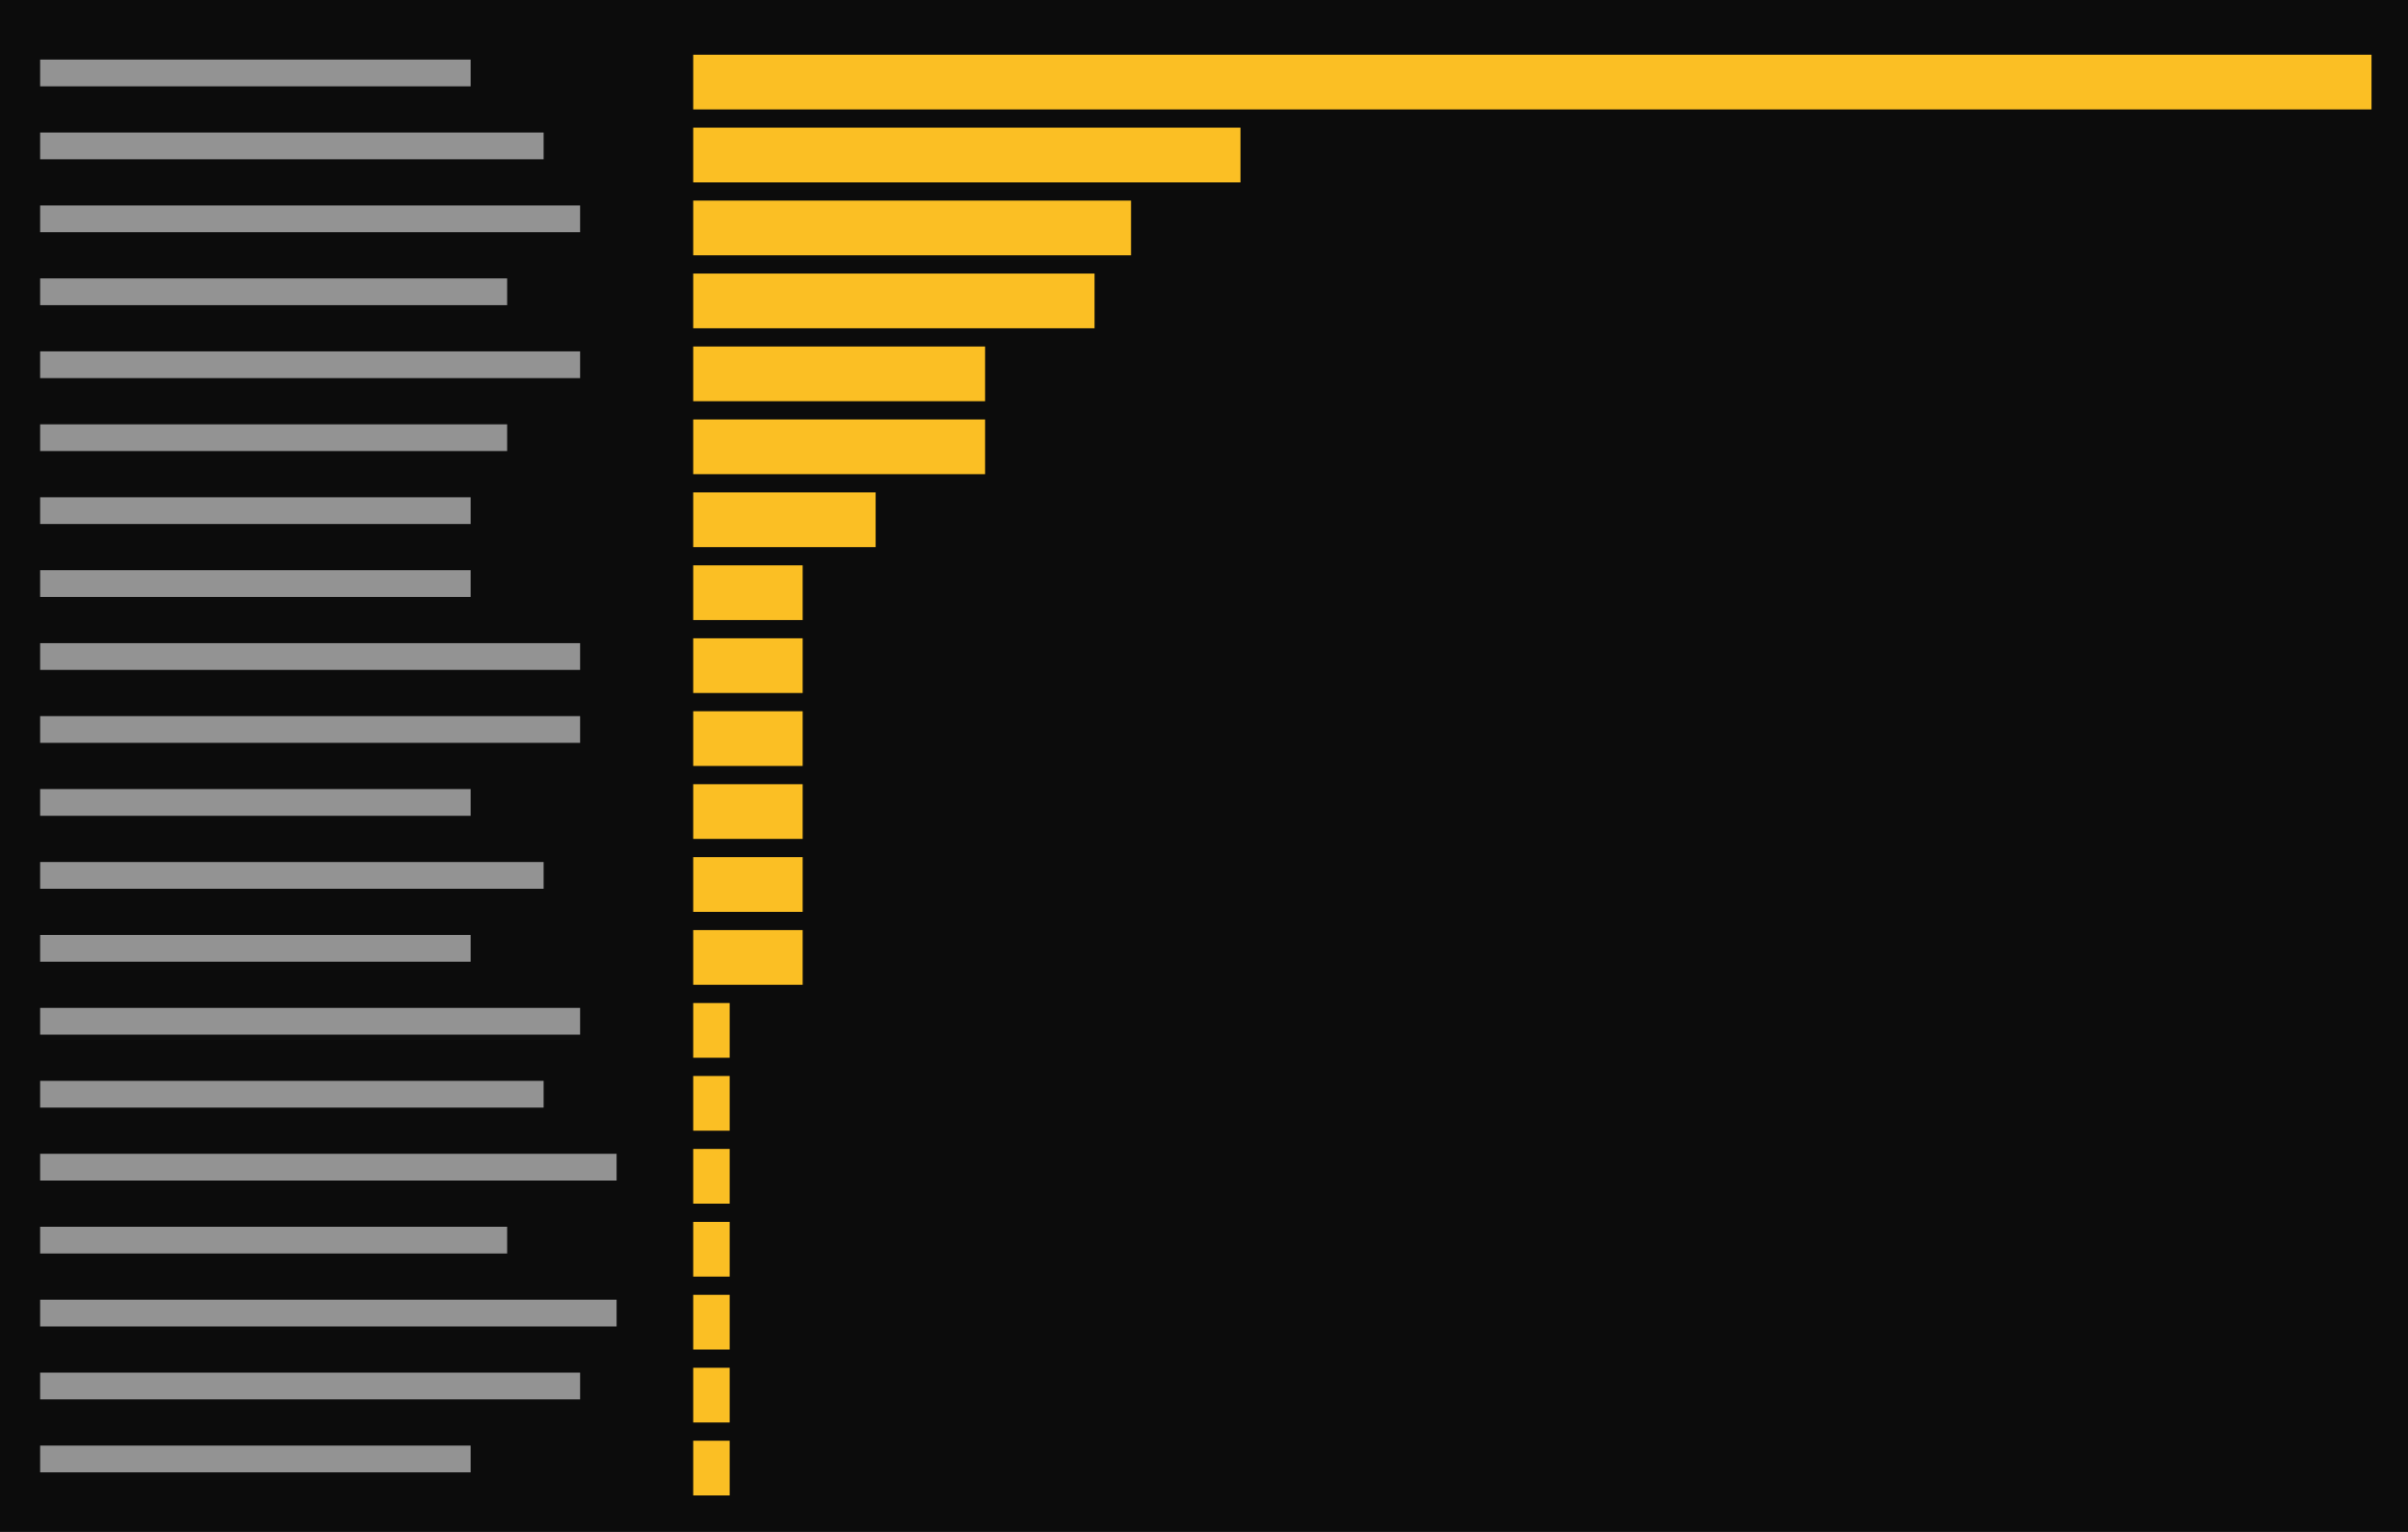
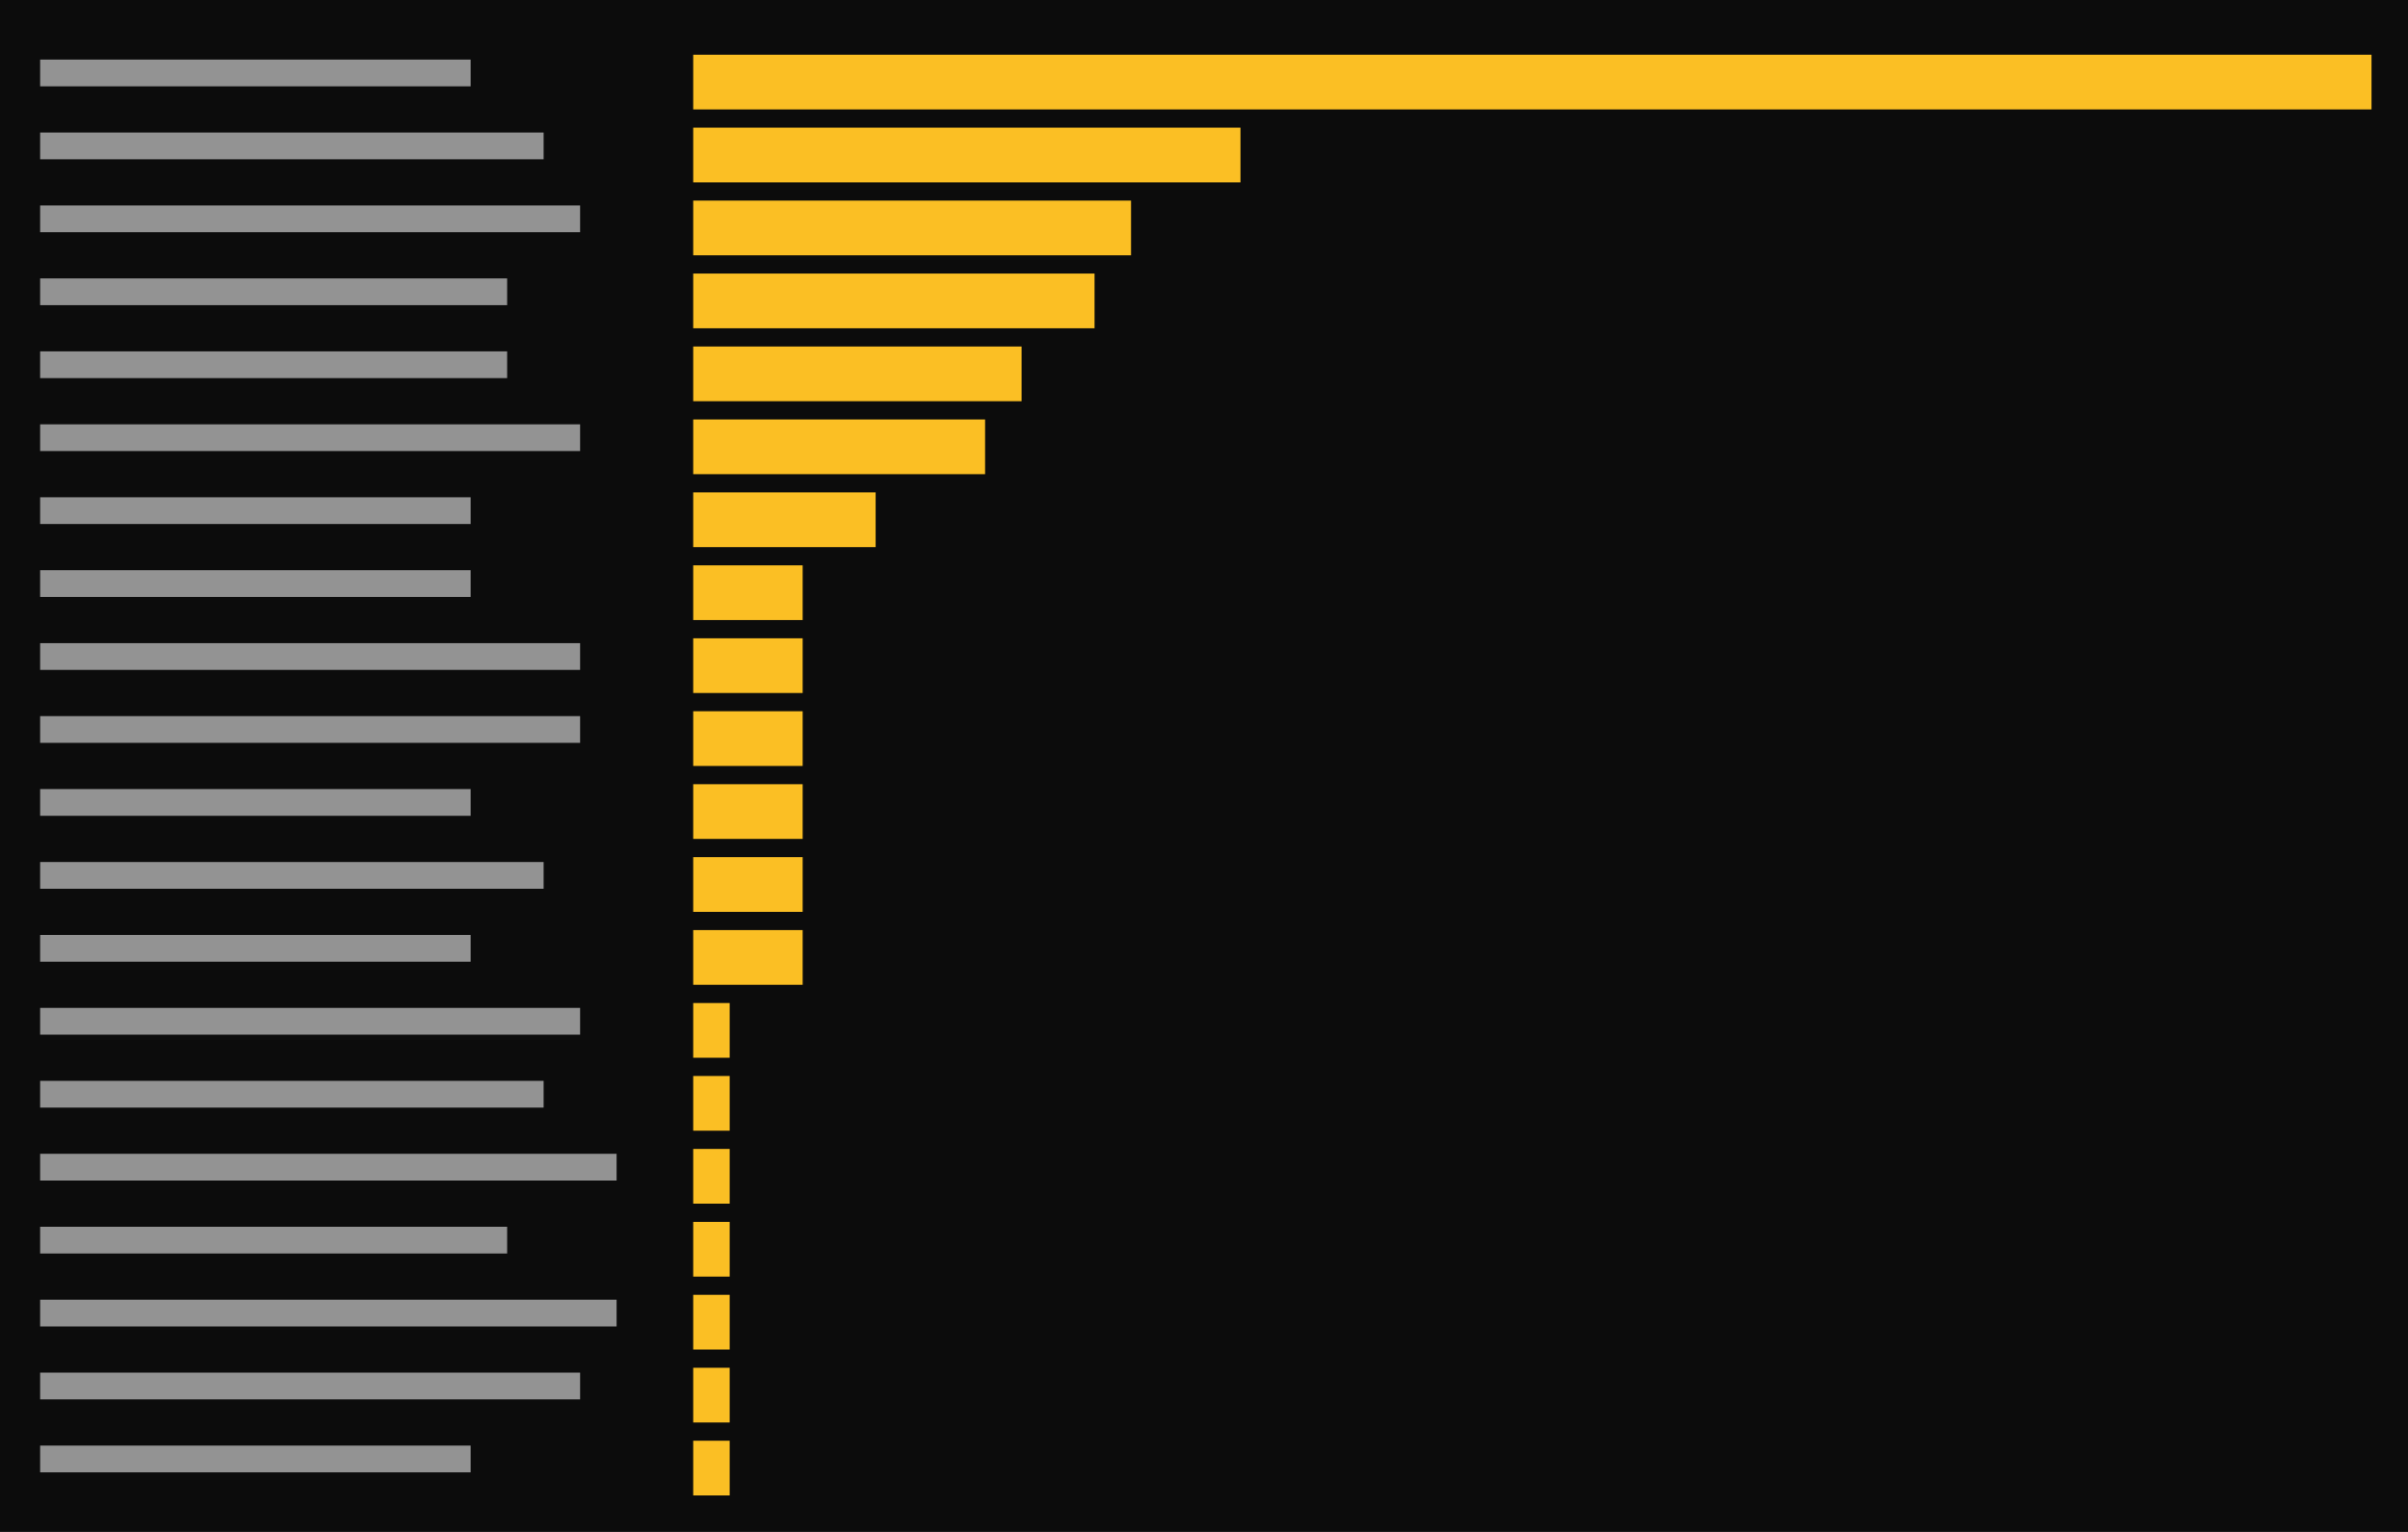
<svg xmlns="http://www.w3.org/2000/svg" viewBox="0 0 396 252" preserveAspectRatio="xMinYMin slice">
  <rect width="100%" height="100%" fill="#0c0c0c" />
  <g transform="translate(6 6)">
-     <path fill="#cccccc" opacity="0.7" d="M0.6 3.8h70.8v4.4h-70.8zM0.6 15.8h82.8v4.4h-82.8zM0.6 27.8h88.8v4.4h-88.8zM0.6 39.8h76.8v4.4h-76.8zM0.6 51.8h88.8v4.4h-88.8zM0.6 63.8h76.8v4.4h-76.8zM0.6 75.8h70.8v4.4h-70.8zM0.6 87.8h70.8v4.4h-70.8zM0.6 99.8h88.8v4.4h-88.8zM0.6 111.8h88.8v4.4h-88.8zM0.6 123.8h70.8v4.4h-70.8zM0.6 135.8h82.8v4.4h-82.8zM0.6 147.8h70.8v4.4h-70.8zM0.6 159.8h88.8v4.4h-88.8zM0.6 171.8h82.8v4.4h-82.8zM0.6 183.8h94.8v4.4h-94.8zM0.6 195.8h76.8v4.4h-76.8zM0.6 207.8h94.8v4.4h-94.8zM0.6 219.8h88.8v4.4h-88.8zM0.6 231.8h70.8v4.4h-70.8z" />
-     <path fill="#fbbf24" d="M108 3h6v9h-6zM114 3h6v9h-6zM120 3h6v9h-6zM126 3h6v9h-6zM132 3h6v9h-6zM138 3h6v9h-6zM144 3h6v9h-6zM150 3h6v9h-6zM156 3h6v9h-6zM162 3h6v9h-6zM168 3h6v9h-6zM174 3h6v9h-6zM180 3h6v9h-6zM186 3h6v9h-6zM192 3h6v9h-6zM198 3h6v9h-6zM204 3h6v9h-6zM210 3h6v9h-6zM216 3h6v9h-6zM222 3h6v9h-6zM228 3h6v9h-6zM234 3h6v9h-6zM240 3h6v9h-6zM246 3h6v9h-6zM252 3h6v9h-6zM258 3h6v9h-6zM264 3h6v9h-6zM270 3h6v9h-6zM276 3h6v9h-6zM282 3h6v9h-6zM288 3h6v9h-6zM294 3h6v9h-6zM300 3h6v9h-6zM306 3h6v9h-6zM312 3h6v9h-6zM318 3h6v9h-6zM324 3h6v9h-6zM330 3h6v9h-6zM336 3h6v9h-6zM342 3h6v9h-6zM348 3h6v9h-6zM354 3h6v9h-6zM360 3h6v9h-6zM366 3h6v9h-6zM372 3h6v9h-6zM378 3h6v9h-6zM108 15h6v9h-6zM114 15h6v9h-6zM120 15h6v9h-6zM126 15h6v9h-6zM132 15h6v9h-6zM138 15h6v9h-6zM144 15h6v9h-6zM150 15h6v9h-6zM156 15h6v9h-6zM162 15h6v9h-6zM168 15h6v9h-6zM174 15h6v9h-6zM180 15h6v9h-6zM186 15h6v9h-6zM192 15h6v9h-6zM108 27h6v9h-6zM114 27h6v9h-6zM120 27h6v9h-6zM126 27h6v9h-6zM132 27h6v9h-6zM138 27h6v9h-6zM144 27h6v9h-6zM150 27h6v9h-6zM156 27h6v9h-6zM162 27h6v9h-6zM168 27h6v9h-6zM174 27h6v9h-6zM108 39h6v9h-6zM114 39h6v9h-6zM120 39h6v9h-6zM126 39h6v9h-6zM132 39h6v9h-6zM138 39h6v9h-6zM144 39h6v9h-6zM150 39h6v9h-6zM156 39h6v9h-6zM162 39h6v9h-6zM168 39h6v9h-6zM108 51h6v9h-6zM114 51h6v9h-6zM120 51h6v9h-6zM126 51h6v9h-6zM132 51h6v9h-6zM138 51h6v9h-6zM144 51h6v9h-6zM150 51h6v9h-6zM108 63h6v9h-6zM114 63h6v9h-6zM120 63h6v9h-6zM126 63h6v9h-6zM132 63h6v9h-6zM138 63h6v9h-6zM144 63h6v9h-6zM150 63h6v9h-6zM108 75h6v9h-6zM114 75h6v9h-6zM120 75h6v9h-6zM126 75h6v9h-6zM132 75h6v9h-6zM108 87h6v9h-6zM114 87h6v9h-6zM120 87h6v9h-6zM108 99h6v9h-6zM114 99h6v9h-6zM120 99h6v9h-6zM108 111h6v9h-6zM114 111h6v9h-6zM120 111h6v9h-6zM108 123h6v9h-6zM114 123h6v9h-6zM120 123h6v9h-6zM108 135h6v9h-6zM114 135h6v9h-6zM120 135h6v9h-6zM108 147h6v9h-6zM114 147h6v9h-6zM120 147h6v9h-6zM108 159h6v9h-6zM108 171h6v9h-6zM108 183h6v9h-6zM108 195h6v9h-6zM108 207h6v9h-6zM108 219h6v9h-6zM108 231h6v9h-6z" />
+     <path fill="#cccccc" opacity="0.7" d="M0.6 3.8h70.8v4.4h-70.8zM0.6 15.8h82.8v4.4h-82.8zM0.6 27.8h88.8v4.4h-88.8zM0.6 39.8h76.8v4.4h-76.8zM0.6 51.8h76.8v4.4h-76.8zM0.6 63.8h88.8v4.4h-88.8zM0.6 75.8h70.8v4.4h-70.8zM0.6 87.8h70.8v4.4h-70.8zM0.6 99.8h88.8v4.4h-88.8zM0.6 111.8h88.8v4.4h-88.8zM0.6 123.8h70.8v4.4h-70.8zM0.6 135.8h82.8v4.4h-82.8zM0.6 147.8h70.8v4.4h-70.8zM0.6 159.8h88.8v4.4h-88.8zM0.6 171.8h82.8v4.4h-82.8zM0.6 183.8h94.8v4.4h-94.8zM0.6 195.8h76.8v4.4h-76.8zM0.6 207.8h94.8v4.4h-94.8zM0.6 219.8h88.8v4.4h-88.8zM0.6 231.8h70.8v4.4h-70.8z" />
+     <path fill="#fbbf24" d="M108 3h6v9h-6zM114 3h6v9h-6zM120 3h6v9h-6zM126 3h6v9h-6zM132 3h6v9h-6zM138 3h6v9h-6zM144 3h6v9h-6zM150 3h6v9h-6zM156 3h6v9h-6zM162 3h6v9h-6zM168 3h6v9h-6zM174 3h6v9h-6zM180 3h6v9h-6zM186 3h6v9h-6zM192 3h6v9h-6zM198 3h6v9h-6zM204 3h6v9h-6zM210 3h6v9h-6zM216 3h6v9h-6zM222 3h6v9h-6zM228 3h6v9h-6zM234 3h6v9h-6zM240 3h6v9h-6zM246 3h6v9h-6zM252 3h6v9h-6zM258 3h6v9h-6zM264 3h6v9h-6zM270 3h6v9h-6zM276 3h6v9h-6zM282 3h6v9h-6zM288 3h6v9h-6zM294 3h6v9h-6zM300 3h6v9h-6zM306 3h6v9h-6zM312 3h6v9h-6zM318 3h6v9h-6zM324 3h6v9h-6zM330 3h6v9h-6zM336 3h6v9h-6zM342 3h6v9h-6zM348 3h6v9h-6zM354 3h6v9h-6zM360 3h6v9h-6zM366 3h6v9h-6zM372 3h6v9h-6zM378 3h6v9h-6zM108 15h6v9h-6zM114 15h6v9h-6zM120 15h6v9h-6zM126 15h6v9h-6zM132 15h6v9h-6zM138 15h6v9h-6zM144 15h6v9h-6zM150 15h6v9h-6zM156 15h6v9h-6zM162 15h6v9h-6zM168 15h6v9h-6zM174 15h6v9h-6zM180 15h6v9h-6zM186 15h6v9h-6zM192 15h6v9h-6zM108 27h6v9h-6zM114 27h6v9h-6zM120 27h6v9h-6zM126 27h6v9h-6zM132 27h6v9h-6zM138 27h6v9h-6zM144 27h6v9h-6zM150 27h6v9h-6zM156 27h6v9h-6zM162 27h6v9h-6zM168 27h6v9h-6zM174 27h6v9h-6zM108 39h6v9h-6zM114 39h6v9h-6zM120 39h6v9h-6zM126 39h6v9h-6zM132 39h6v9h-6zM138 39h6v9h-6zM144 39h6v9h-6zM150 39h6v9h-6zM156 39h6v9h-6zM162 39h6v9h-6zM168 39h6v9h-6zM108 51h6v9h-6zM114 51h6v9h-6zM120 51h6v9h-6zM126 51h6v9h-6zM132 51h6v9h-6zM138 51h6v9h-6zM144 51h6v9h-6zM150 51h6v9h-6zM156 51h6v9h-6zM108 63h6v9h-6zM114 63h6v9h-6zM120 63h6v9h-6zM126 63h6v9h-6zM132 63h6v9h-6zM138 63h6v9h-6zM144 63h6v9h-6zM150 63h6v9h-6zM108 75h6v9h-6zM114 75h6v9h-6zM120 75h6v9h-6zM126 75h6v9h-6zM132 75h6v9h-6zM108 87h6v9h-6zM114 87h6v9h-6zM120 87h6v9h-6zM108 99h6v9h-6zM114 99h6v9h-6zM120 99h6v9h-6zM108 111h6v9h-6zM114 111h6v9h-6zM120 111h6v9h-6zM108 123h6v9h-6zM114 123h6v9h-6zM120 123h6v9h-6zM108 135h6v9h-6zM114 135h6v9h-6zM120 135h6v9h-6zM108 147h6v9h-6zM114 147h6v9h-6zM120 147h6v9h-6zM108 159h6v9h-6zM108 171h6v9h-6zM108 183h6v9h-6zM108 195h6v9h-6zM108 207h6v9h-6zM108 219h6v9h-6zM108 231h6v9h-6z" />
  </g>
</svg>
